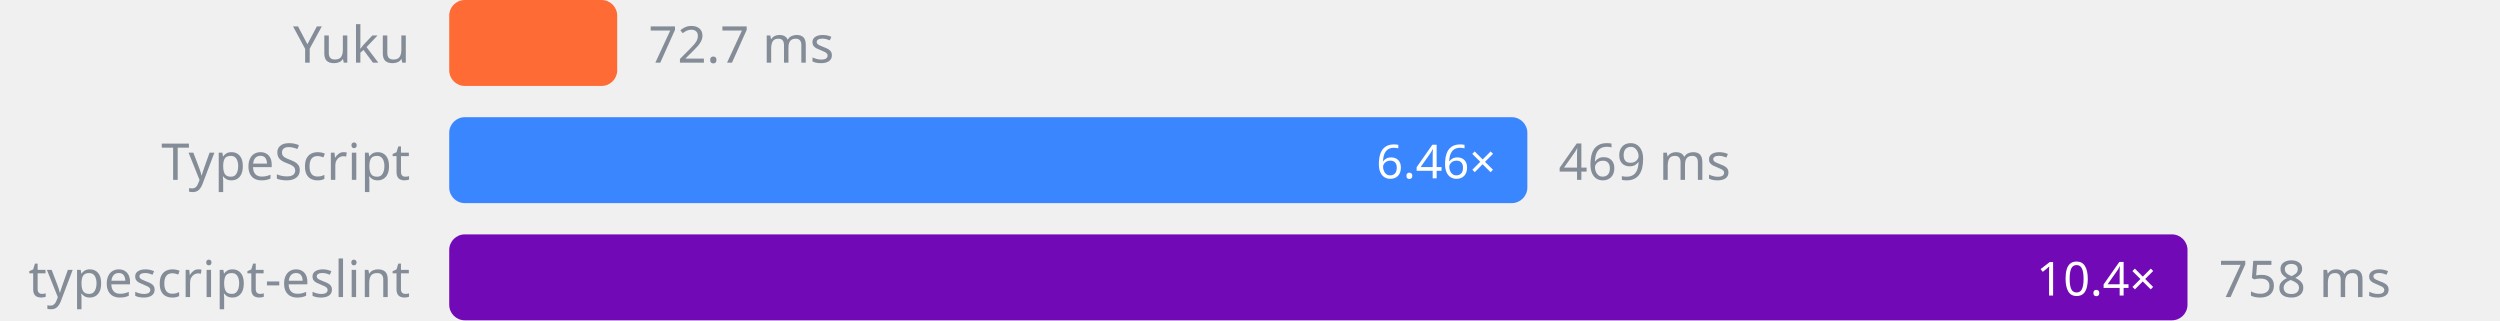
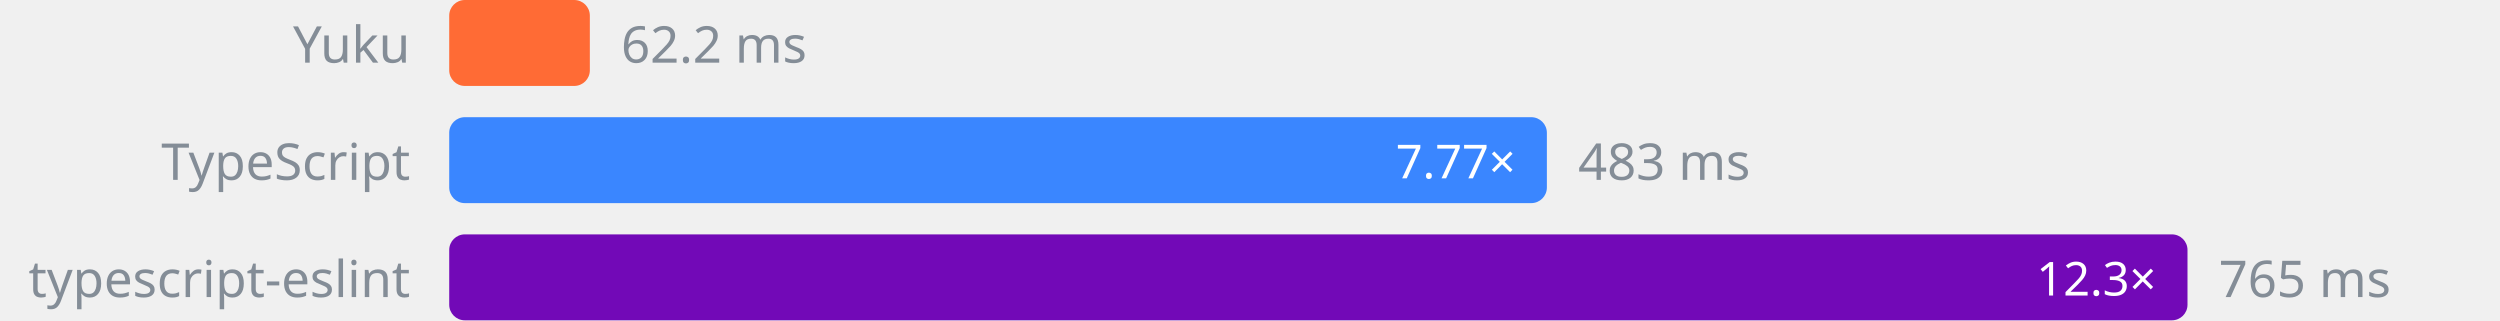
<svg xmlns="http://www.w3.org/2000/svg" width="640" height="82" viewBox="0 0 640 82">
  <style>
    text { font: 13px -apple-system, BlinkMacSystemFont, "Segoe UI", "Noto Sans", Helvetica, Arial, sans-serif; fill: #848d97; dominant-baseline: central; font-variant-numeric: tabular-nums }
    .ratio { font-size: 12px; fill: #fff }
  </style>
  <text x="105" y="11" text-anchor="end">Yuku</text>
-   <rect x="115" y="0" width="43" height="22" rx="4" fill="#FF6B35" />
-   <text x="166" y="11">72.7 ms</text>
+   <rect x="115" y="0" width="36" height="22" rx="4" fill="#FF6B35" />
+   <text x="159" y="11">62.2 ms</text>
  <text x="105" y="41" text-anchor="end">TypeScript</text>
-   <rect x="115" y="30" width="276" height="22" rx="4" fill="#3A86FF" />
-   <text x="399" y="41">469 ms</text>
-   <text class="ratio" x="383" y="41" text-anchor="end">6.46×</text>
+   <rect x="115" y="30" width="281" height="22" rx="4" fill="#3A86FF" />
+   <text x="404" y="41">483 ms</text>
+   <text class="ratio" x="388" y="41" text-anchor="end">7.77×</text>
  <text x="105" y="71" text-anchor="end">typescript-eslint</text>
  <rect x="115" y="60" width="445" height="22" rx="4" fill="#7209B7" />
-   <text x="568" y="71">758 ms</text>
-   <text class="ratio" x="552" y="71" text-anchor="end">10.4×</text>
+   <text x="568" y="71">765 ms</text>
+   <text class="ratio" x="552" y="71" text-anchor="end">12.3×</text>
</svg>
